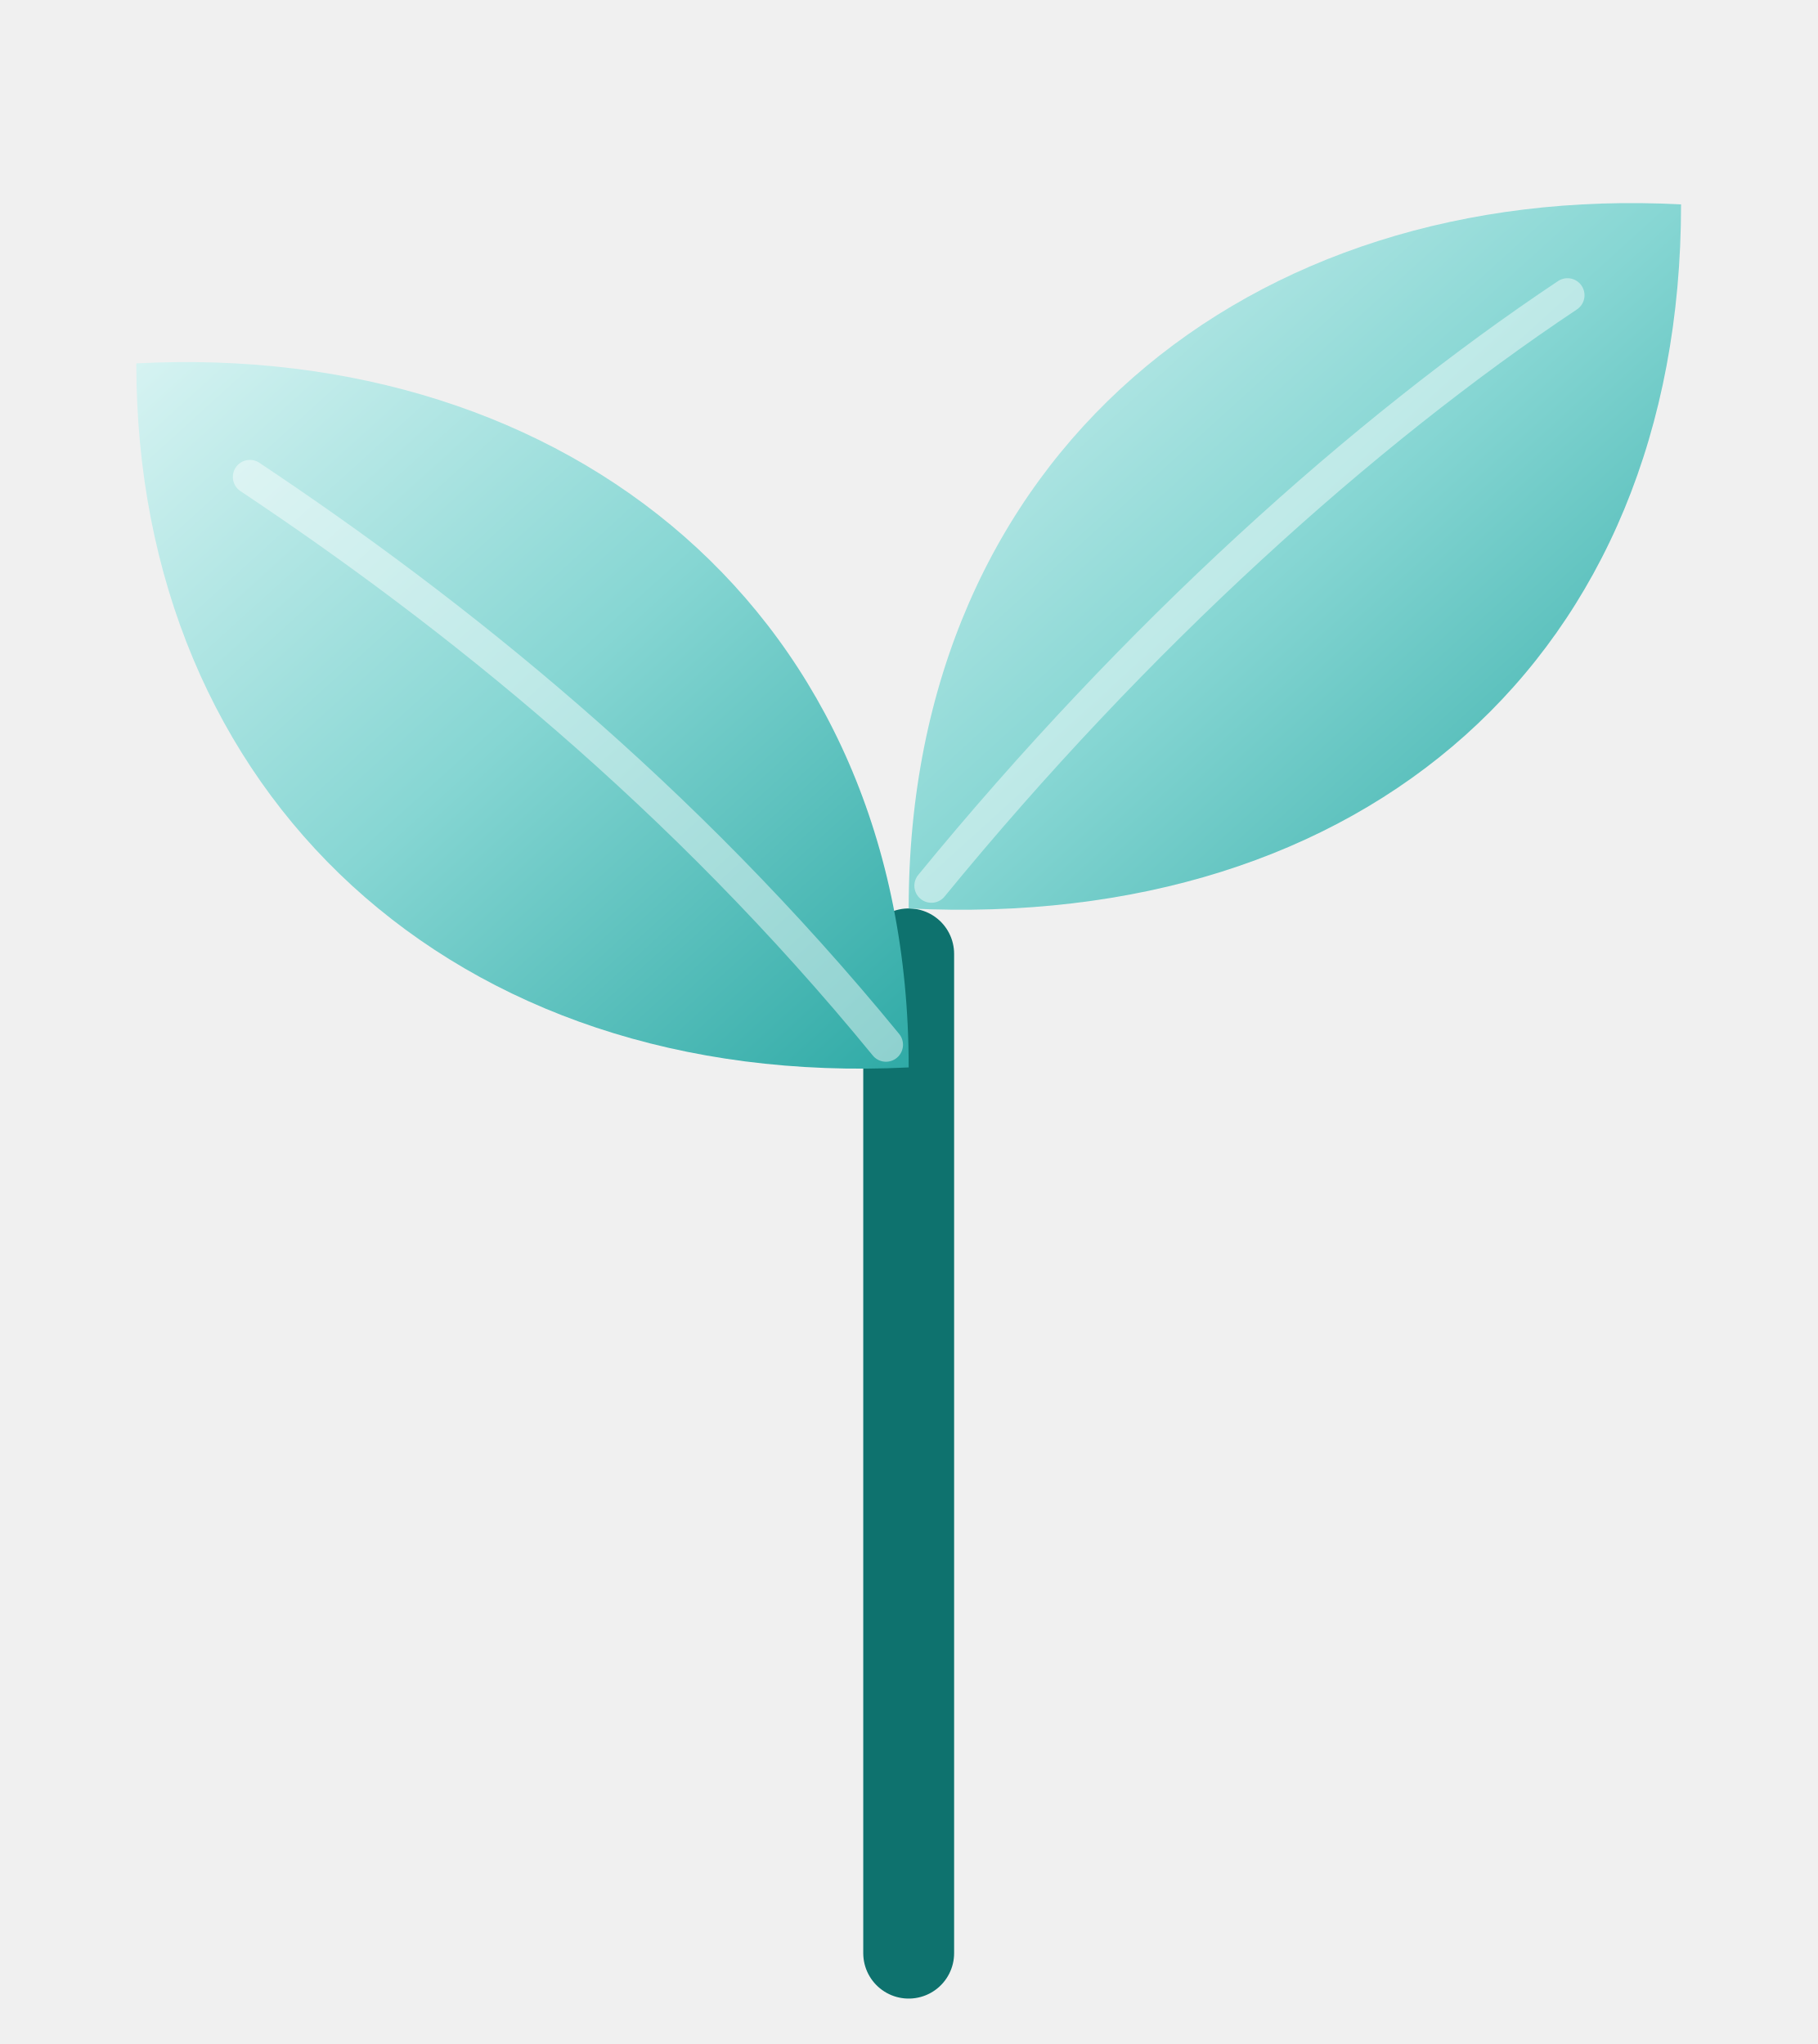
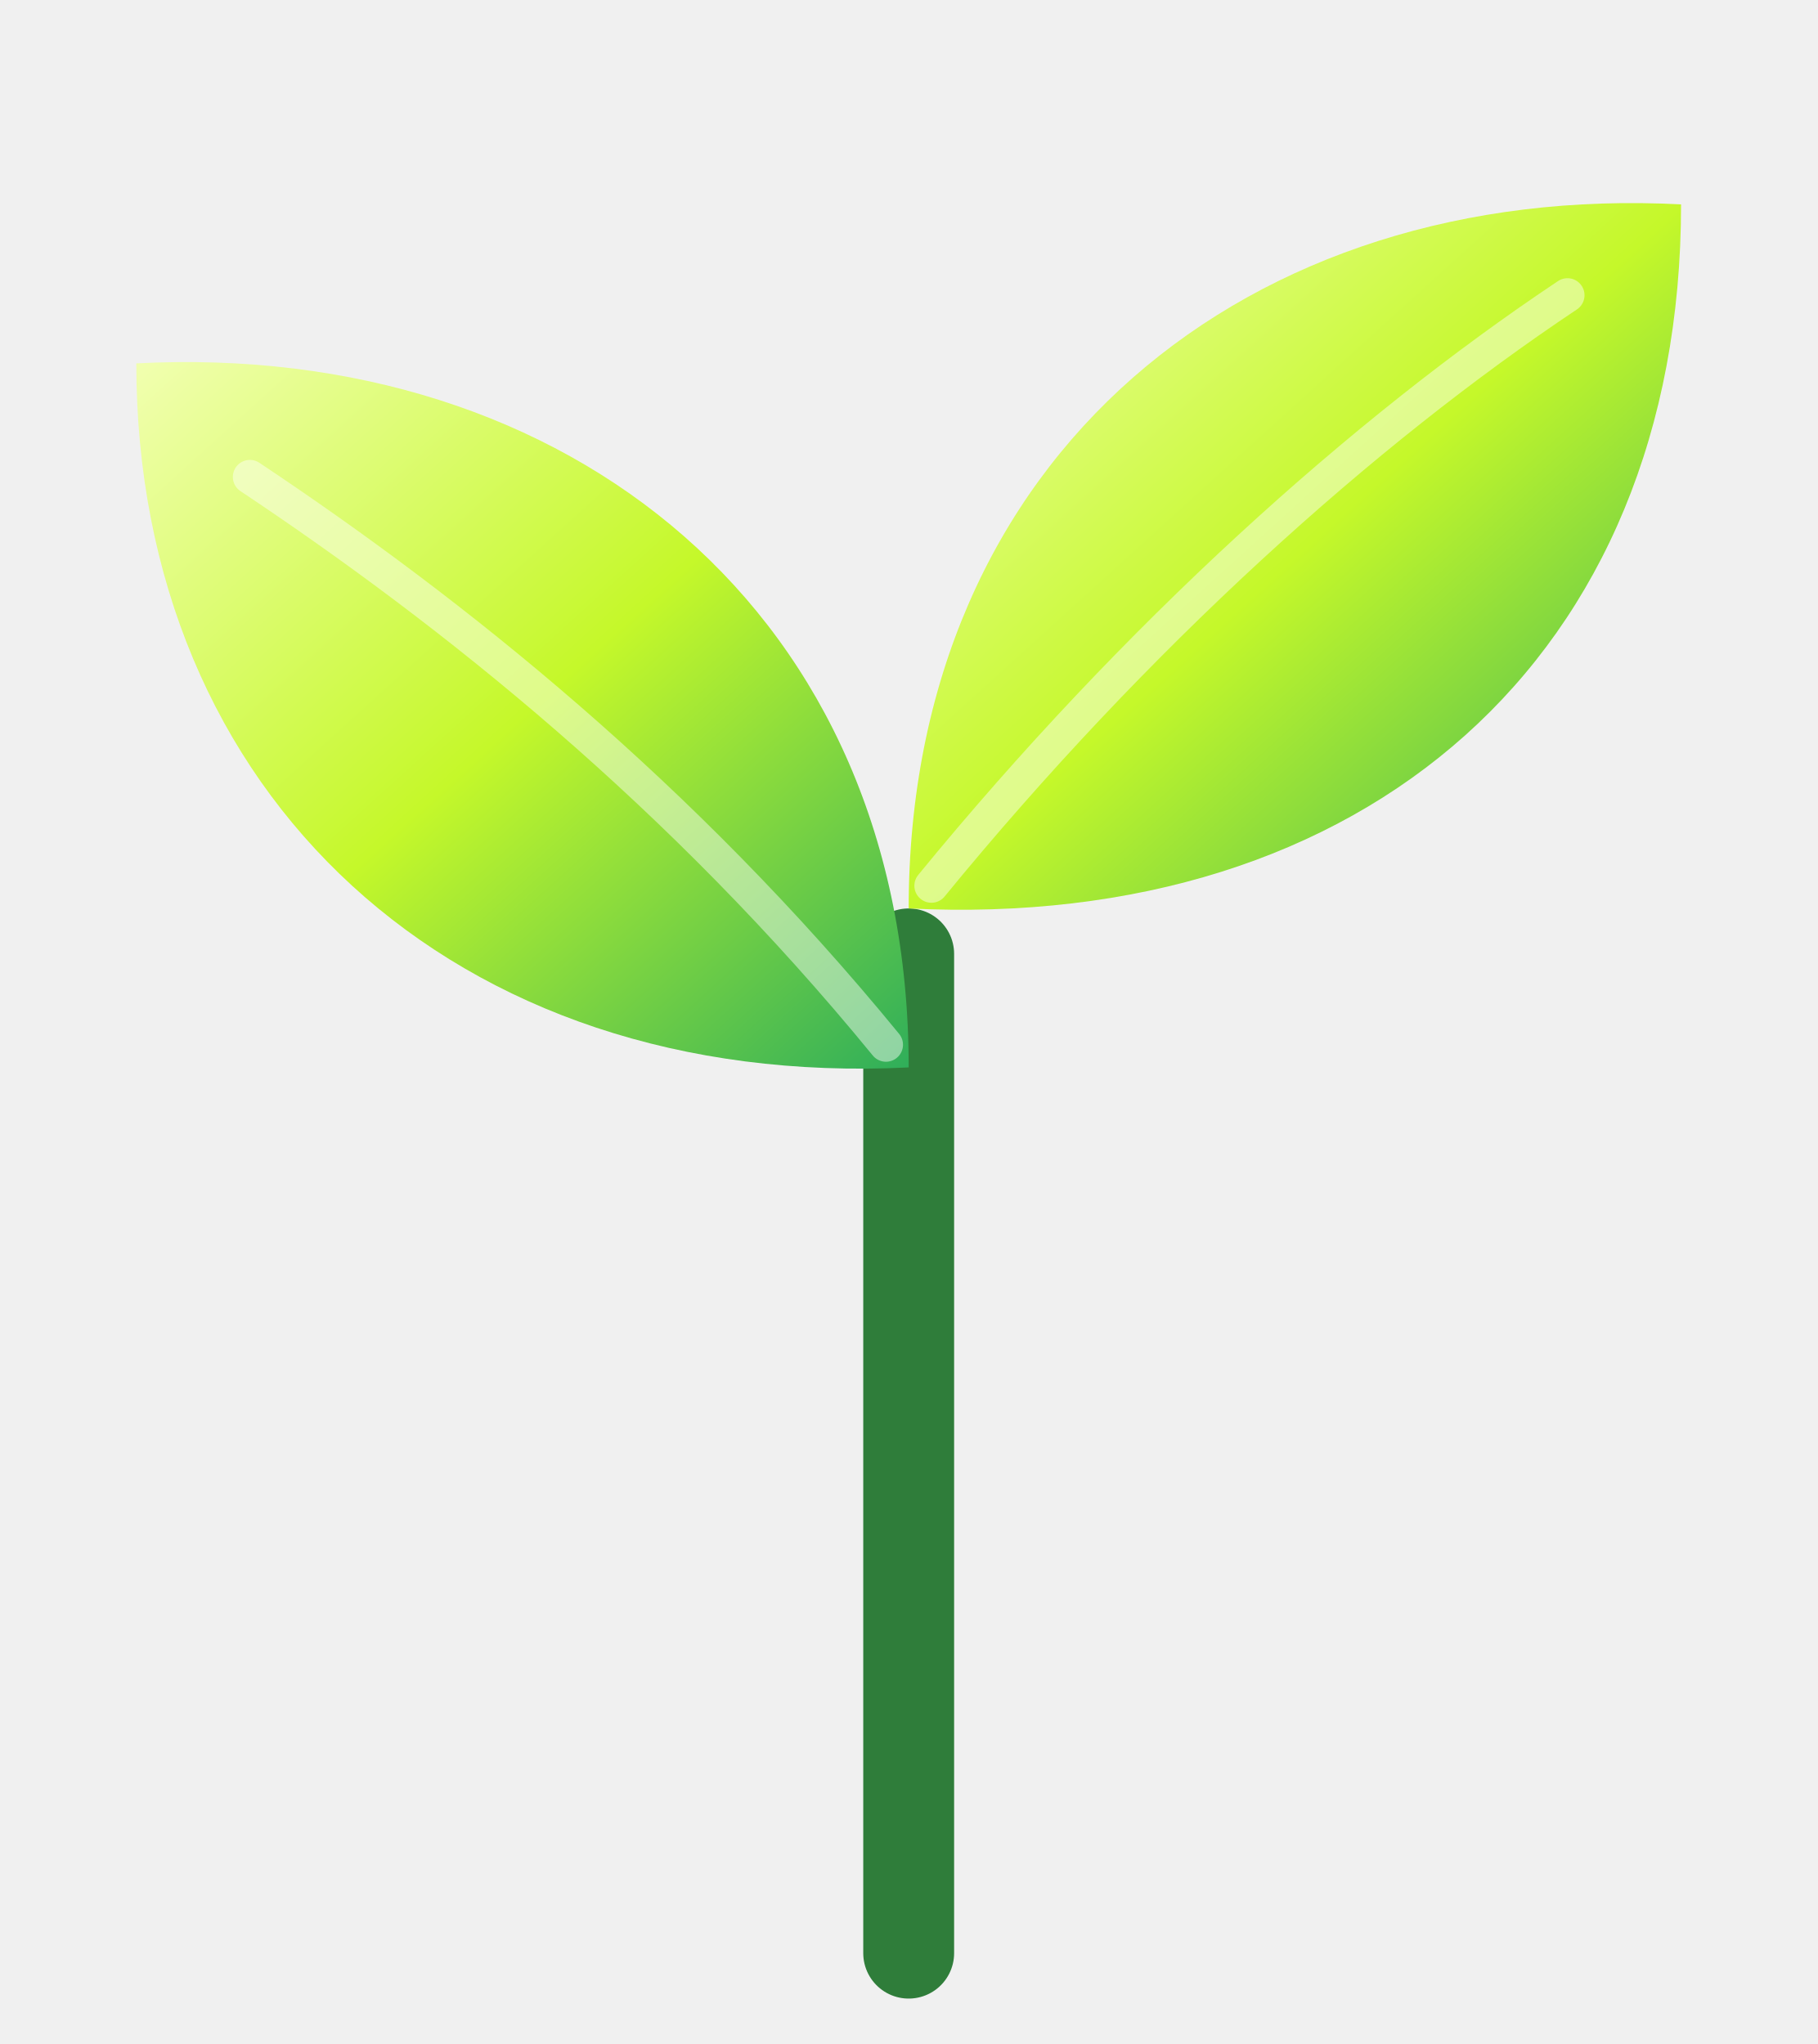
<svg xmlns="http://www.w3.org/2000/svg" viewBox="0 0 160 180">
  <defs>
    <linearGradient id="l" x1="0" y1="0" x2="1" y2="1">
-       <stop offset="0" stop-color="#d6f3f2" />
-       <stop offset=".5" stop-color="#86d6d3" />
-       <stop offset="1" stop-color="#2faaa6" />
+       <stop offset="0" stop-color="#f1ffb0" />
+       <stop offset=".5" stop-color="#c5f82a" />
+       <stop offset="1" stop-color="#2fae5a" />
    </linearGradient>
  </defs>
-   <path d="M80 172V84" stroke="#0e726e" stroke-width="8" stroke-linecap="round" />
+   <path d="M80 172V84" stroke="#2f7d3a" stroke-width="8" stroke-linecap="round" />
  <path d="M80 94C80 54 50 30 12 32c0 38 28 64 68 62z" fill="url(#l)" />
  <path d="M80 80c0-40 30-64 68-62 0 40-28 64-68 62z" fill="url(#l)" />
  <path d="M78 92C60 70 40 54 22 42M82 78c18-22 38-40 56-52" stroke="#fff" stroke-opacity=".45" stroke-width="3" fill="none" stroke-linecap="round" />
</svg>
